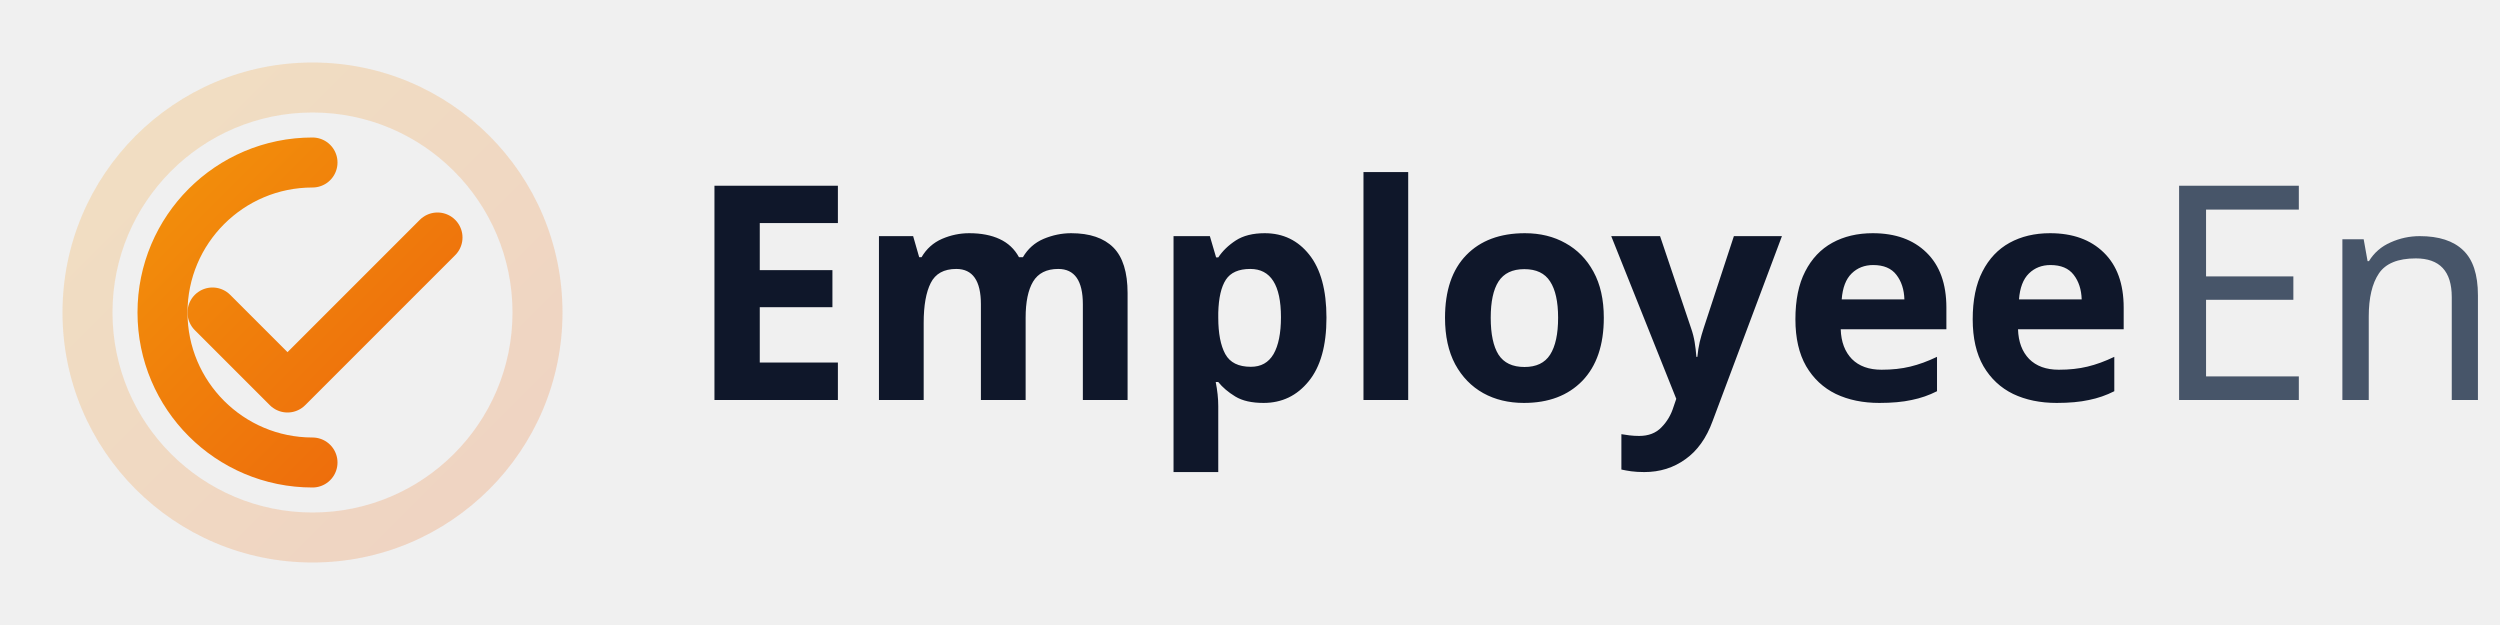
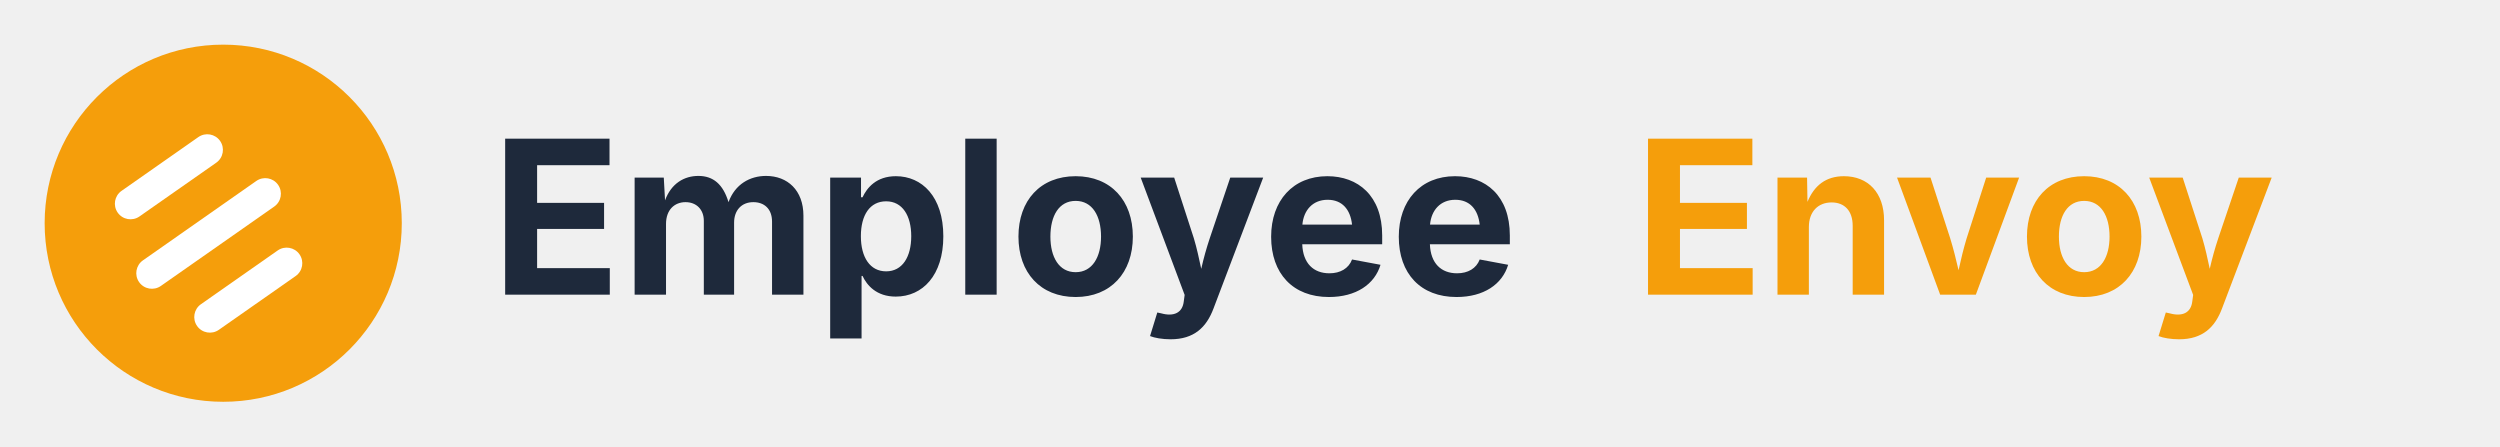
- <svg xmlns="http://www.w3.org/2000/svg" width="200" height="50" viewBox="0 0 200 50" fill="none">
-   <defs>
-     <linearGradient id="brand_gradient" x1="0" y1="0" x2="40" y2="40" gradientUnits="userSpaceOnUse">
-       <stop stop-color="#F59E0B" />
-       <stop offset="1" stop-color="#EA580C" />
-     </linearGradient>
-   </defs>
+ <svg xmlns="http://www.w3.org/2000/svg" viewBox="0 0 280 50" fill="none">
  <g transform="translate(5, 5)">
-     <path d="M20 0C8.954 0 0 8.954 0 20s8.954 20 20 20 20-8.954 20-20S31.046 0 20 0zm0 36c-8.837 0-16-7.163-16-16S11.163 4 20 4s16 7.163 16 16-7.163 16-16 16z" fill="url(#brand_gradient)" opacity="0.2" />
-     <path d="M12 20l6 6 12-12" stroke="url(#brand_gradient)" stroke-width="4" stroke-linecap="round" stroke-linejoin="round" />
-     <path d="M20 8c-6.627 0-12 5.373-12 12s5.373 12 12 12" stroke="url(#brand_gradient)" stroke-width="4" stroke-linecap="round" />
+     <circle cx="20" cy="20" r="20" fill="#F59E0B" />
+     <g transform="rotate(-35, 20, 20)">
+       <rect x="11" y="10.5" width="14" height="3.5" rx="1.75" fill="white" />
+       <rect x="8.5" y="18.25" width="19" height="3.5" rx="1.75" fill="white" />
+       <rect x="11" y="26" width="14" height="3.5" rx="1.75" fill="white" />
+     </g>
  </g>
-   <text x="55" y="32" font-family="'Plus Jakarta Sans', sans-serif" font-weight="700" font-size="24" fill="#0f172a">
-     Employee
-   </text>
-   <text x="172" y="32" font-family="'Plus Jakarta Sans', sans-serif" font-weight="400" font-size="24" fill="#475569">
-     Envoy
-   </text>
+   <text x="55" y="33" font-family="'Plus Jakarta Sans', 'Inter', system-ui, sans-serif" font-weight="700" font-size="24" fill="#1E293B">Employee</text>
+   <text x="183" y="33" font-family="'Plus Jakarta Sans', 'Inter', system-ui, sans-serif" font-weight="700" font-size="24" fill="#F59E0B">Envoy</text>
</svg>
